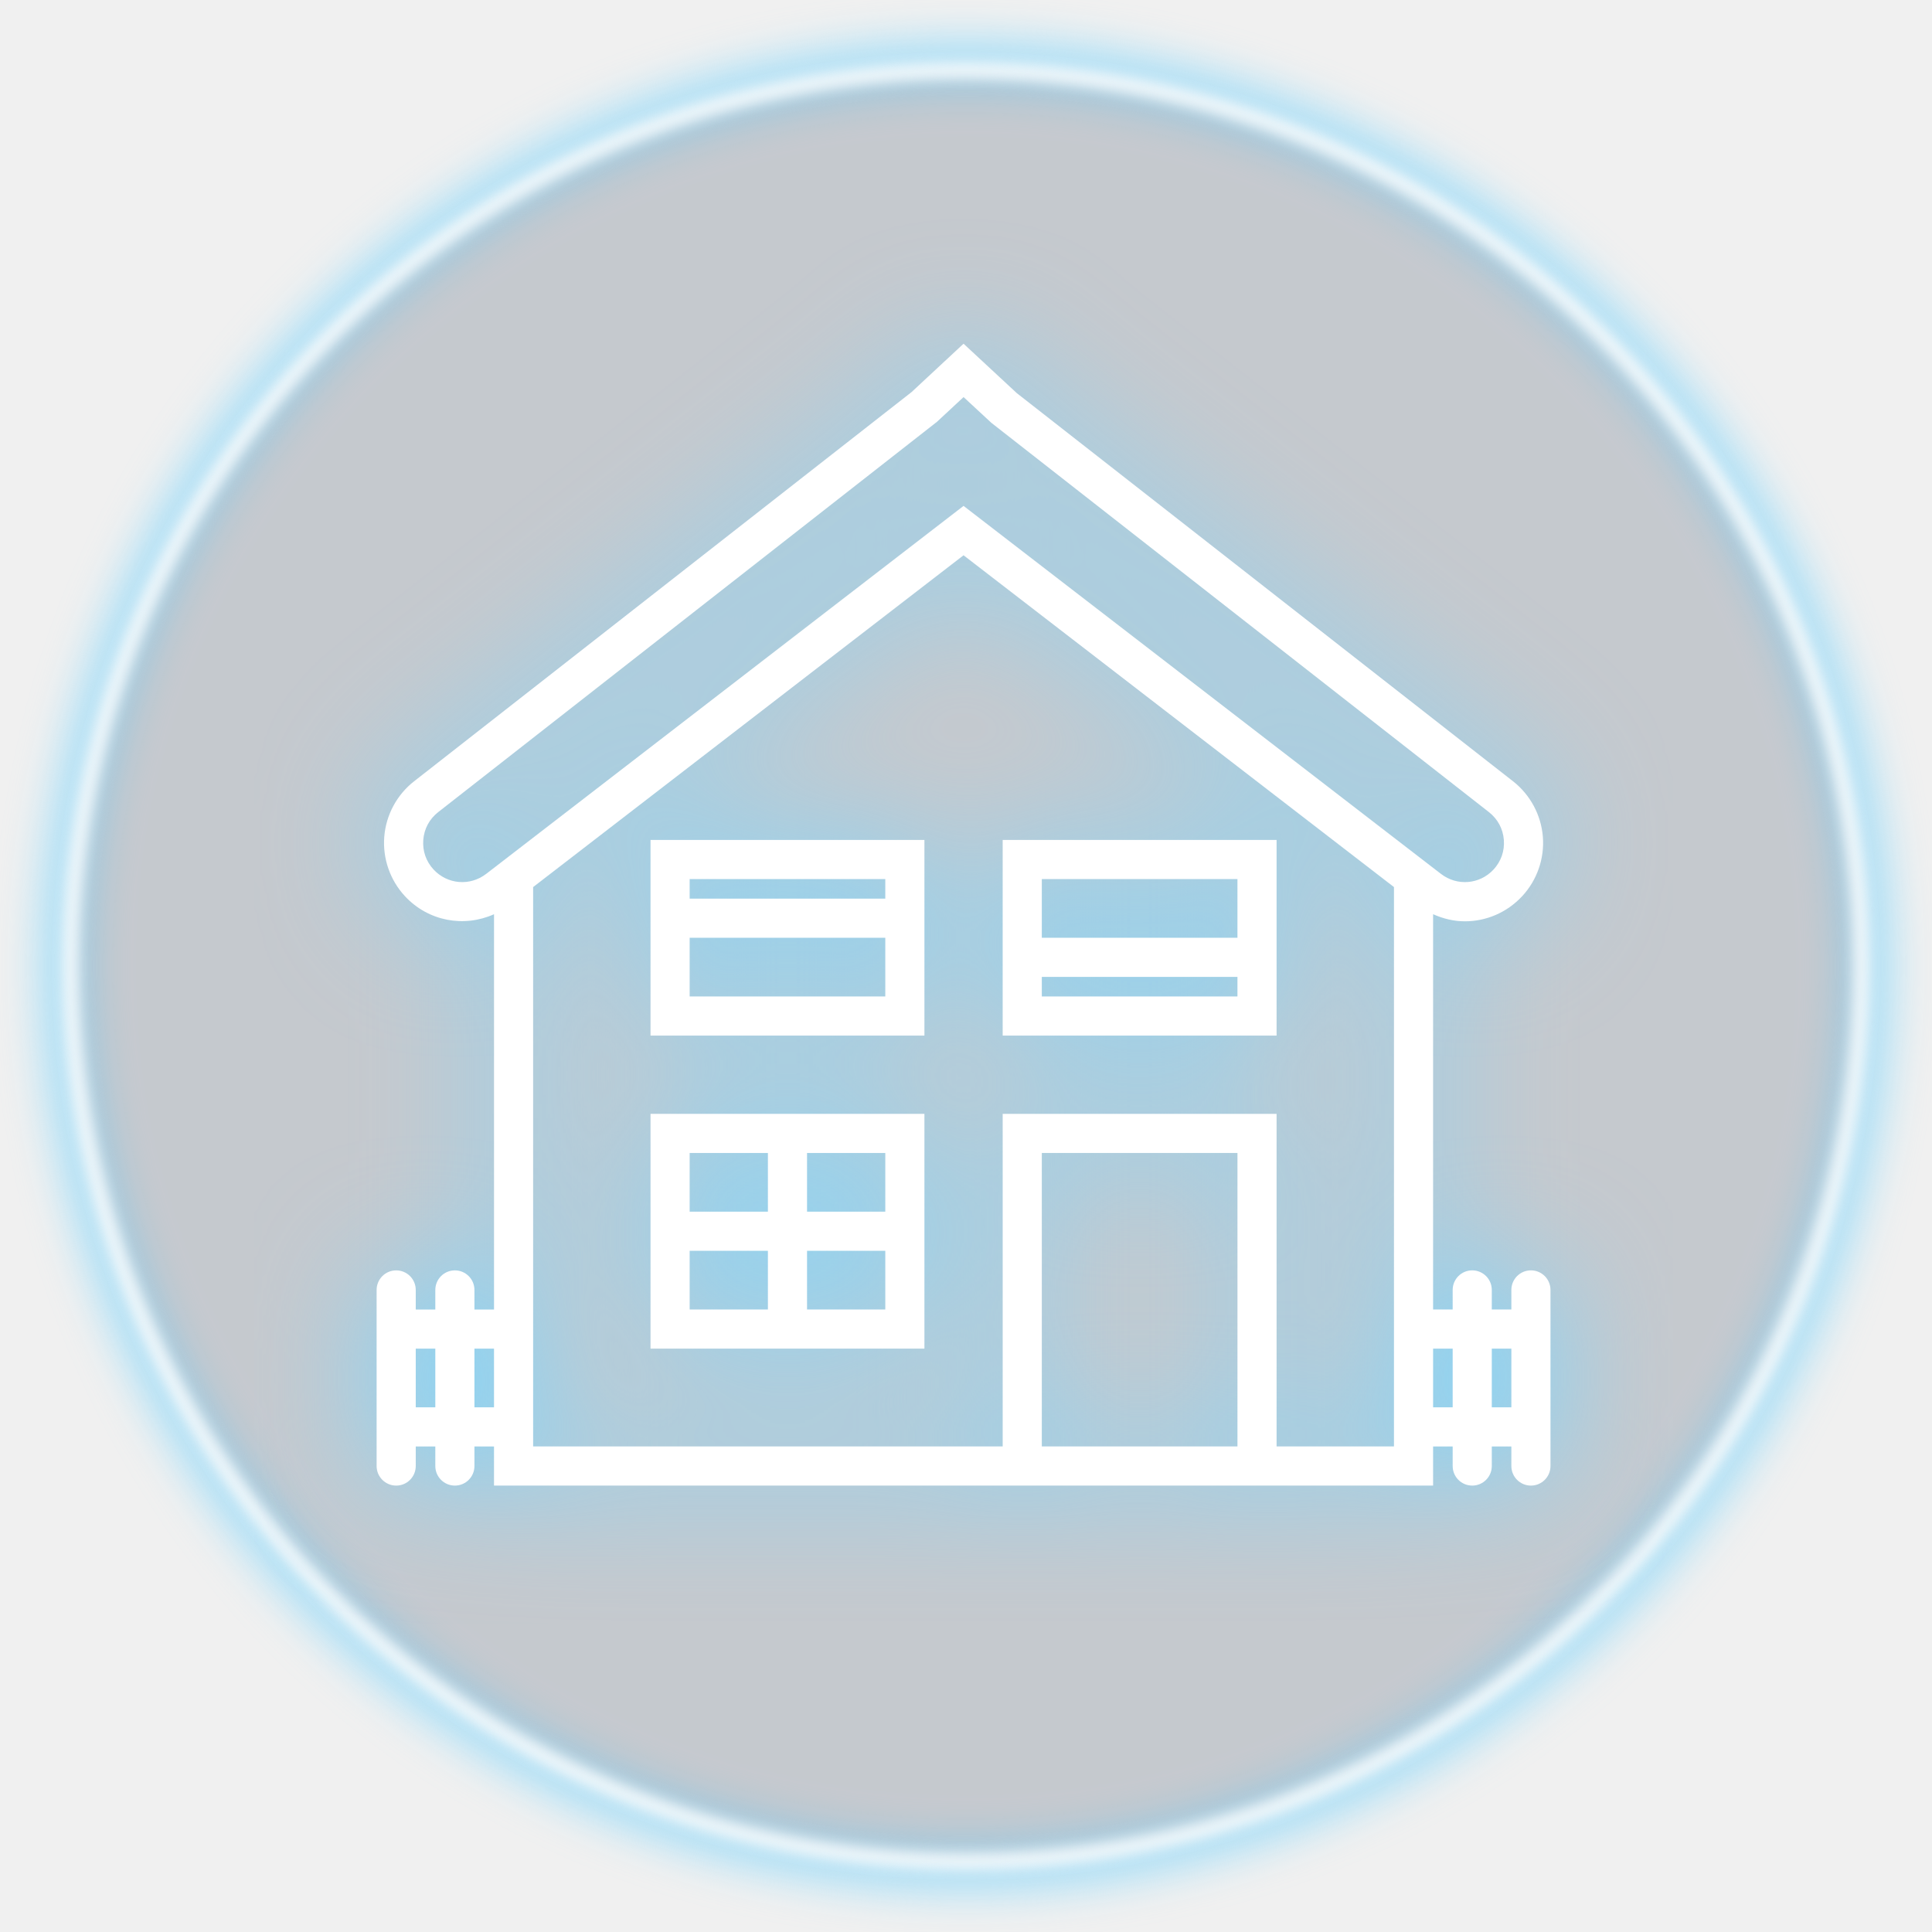
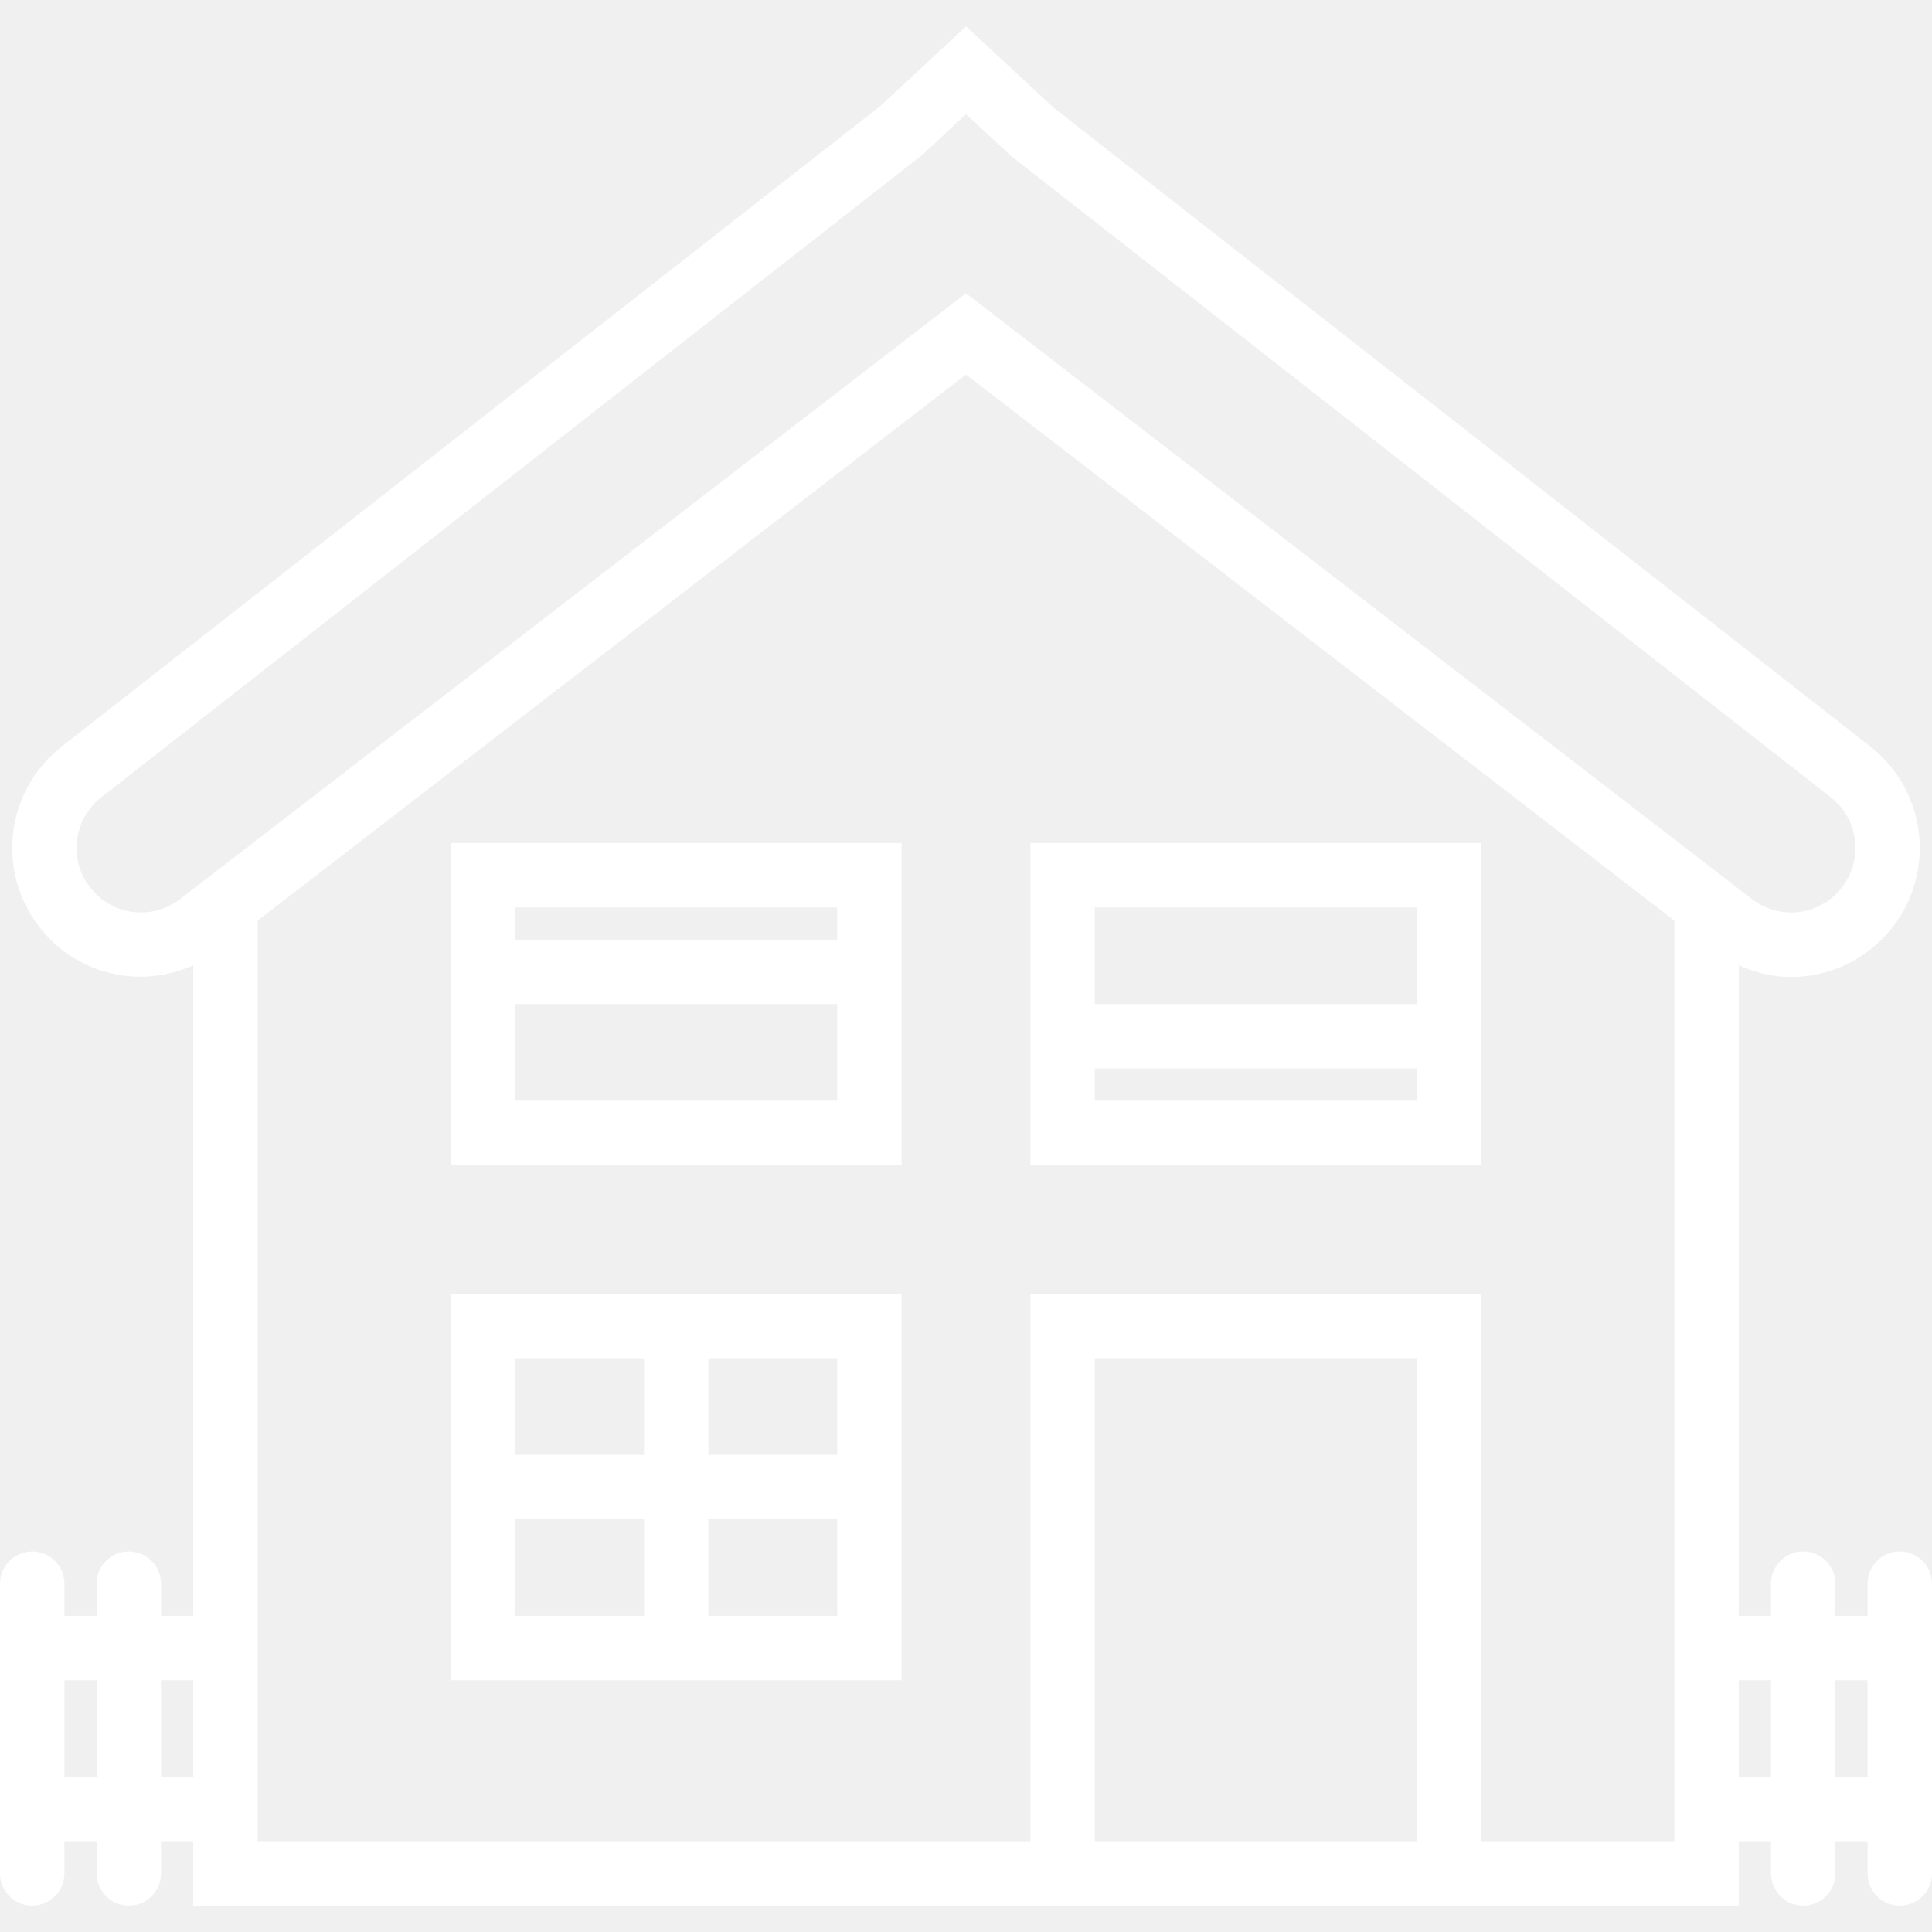
- <svg xmlns="http://www.w3.org/2000/svg" width="395" height="395" viewBox="0 0 395 395" fill="none">
-   <g filter="url(#filter0_f)">
-     <circle cx="197.5" cy="197.5" r="184.5" fill="#0E243E" fill-opacity="0.1" />
-     <circle cx="197.5" cy="197.5" r="184.5" stroke="#7BD7FF" stroke-width="6" />
-   </g>
-   <g filter="url(#filter1_f)">
-     <circle cx="197.5" cy="197.5" r="184.5" fill="#0E243E" fill-opacity="0.1" />
-     <circle cx="197.5" cy="197.5" r="183" stroke="white" stroke-width="3" />
-   </g>
-   <g filter="url(#filter2_f)">
-     <path d="M133 211.728H189V171.728H133V211.728ZM141 203.728V191.728H181V203.728H141ZM181 179.728V183.728H141V179.728H181Z" fill="#7BD7FF" />
-     <path d="M133 227.728V275.728H189V227.728H133ZM157 235.728V247.728H141V235.728H157ZM141 255.728H157V267.728H141V255.728ZM165 267.728V255.728H181V267.728H165ZM181 247.728H165V235.728H181V247.728Z" fill="#7BD7FF" />
-     <path d="M204.999 211.728H260.999V171.728H204.999V211.728ZM212.999 203.728V199.728H252.999V203.728H212.999ZM252.999 179.728V191.728H212.999V179.728H252.999Z" fill="#7BD7FF" />
-     <path d="M313 259.727C310.788 259.727 309 261.52 309 263.728V267.728H305V263.728C305 261.52 303.212 259.727 301 259.727C298.788 259.727 297 261.52 297 263.728V267.728H293V186.911C295.084 187.847 297.292 188.363 299.504 188.363C303.796 188.363 308.06 186.619 311.212 183.227C314.252 179.955 315.792 175.527 315.44 171.075C315.084 166.627 312.864 162.495 309.352 159.743L207.888 80.379L197 70.272L186.372 80.159L84.652 159.743C81.136 162.495 78.916 166.627 78.564 171.075C78.212 175.527 79.752 179.955 82.792 183.227C87.568 188.371 94.876 189.667 101.004 186.915V267.732H97V263.732C97 261.523 95.212 259.731 93 259.731C90.788 259.731 89 261.523 89 263.732V267.732H85V263.732C85 261.523 83.212 259.731 81 259.731C78.788 259.731 77 261.523 77 263.732V299.732C77 301.939 78.788 303.732 81 303.732C83.212 303.732 85 301.939 85 299.732V295.732H89V299.732C89 301.939 90.788 303.732 93 303.732C95.212 303.732 97 301.939 97 299.732V295.732H101V303.732H205H261H293V295.732H297V299.732C297 301.939 298.788 303.732 301 303.732C303.212 303.732 305 301.939 305 299.732V295.732H309V299.732C309 301.939 310.788 303.732 313 303.732C315.212 303.732 317 301.939 317 299.732V263.732C317 261.52 315.212 259.727 313 259.727ZM88.648 177.779C87.108 176.119 86.36 173.963 86.54 171.707C86.72 169.451 87.796 167.439 89.584 166.043L191.56 86.243L197.004 81.183L202.7 86.46L304.42 166.043C306.204 167.439 307.284 169.451 307.464 171.707C307.644 173.963 306.892 176.123 305.356 177.779C302.524 180.827 297.912 181.211 294.612 178.671L293 177.431L197 103.431L102.56 176.231L102.556 176.235L99.392 178.671C96.088 181.211 91.48 180.827 88.648 177.779ZM85 287.728V275.728H89V287.728H85ZM97 287.728V275.728H101V287.728H97ZM213 295.728V235.727H253V295.728H213ZM285 295.728H261V227.727H205V295.728H109V181.363L197 113.527L285 181.363V295.728ZM293 287.728V275.728H297V287.728H293ZM305 287.728V275.728H309V287.728H305Z" fill="#7BD7FF" />
-   </g>
-   <path d="M133 211.728H189V171.728H133V211.728ZM141 203.728V191.728H181V203.728H141ZM181 179.728V183.728H141V179.728H181Z" fill="white" />
-   <path d="M133 227.728V275.728H189V227.728H133ZM157 235.728V247.728H141V235.728H157ZM141 255.728H157V267.728H141V255.728ZM165 267.728V255.728H181V267.728H165ZM181 247.728H165V235.728H181V247.728Z" fill="white" />
-   <path d="M204.999 211.728H260.999V171.728H204.999V211.728ZM212.999 203.728V199.728H252.999V203.728H212.999ZM252.999 179.728V191.728H212.999V179.728H252.999Z" fill="white" />
-   <path d="M313 259.727C310.788 259.727 309 261.52 309 263.728V267.728H305V263.728C305 261.52 303.212 259.727 301 259.727C298.788 259.727 297 261.52 297 263.728V267.728H293V186.911C295.084 187.847 297.292 188.363 299.504 188.363C303.796 188.363 308.06 186.619 311.212 183.227C314.252 179.955 315.792 175.527 315.44 171.075C315.084 166.627 312.864 162.495 309.352 159.743L207.888 80.379L197 70.272L186.372 80.159L84.652 159.743C81.136 162.495 78.916 166.627 78.564 171.075C78.212 175.527 79.752 179.955 82.792 183.227C87.568 188.371 94.876 189.667 101.004 186.915V267.732H97V263.732C97 261.523 95.212 259.731 93 259.731C90.788 259.731 89 261.523 89 263.732V267.732H85V263.732C85 261.523 83.212 259.731 81 259.731C78.788 259.731 77 261.523 77 263.732V299.732C77 301.939 78.788 303.732 81 303.732C83.212 303.732 85 301.939 85 299.732V295.732H89V299.732C89 301.939 90.788 303.732 93 303.732C95.212 303.732 97 301.939 97 299.732V295.732H101V303.732H205H261H293V295.732H297V299.732C297 301.939 298.788 303.732 301 303.732C303.212 303.732 305 301.939 305 299.732V295.732H309V299.732C309 301.939 310.788 303.732 313 303.732C315.212 303.732 317 301.939 317 299.732V263.732C317 261.52 315.212 259.727 313 259.727ZM88.648 177.779C87.108 176.119 86.36 173.963 86.54 171.707C86.72 169.451 87.796 167.439 89.584 166.043L191.56 86.243L197.004 81.183L202.7 86.46L304.42 166.043C306.204 167.439 307.284 169.451 307.464 171.707C307.644 173.963 306.892 176.123 305.356 177.779C302.524 180.827 297.912 181.211 294.612 178.671L293 177.431L197 103.431L102.56 176.231L102.556 176.235L99.392 178.671C96.088 181.211 91.48 180.827 88.648 177.779ZM85 287.728V275.728H89V287.728H85ZM97 287.728V275.728H101V287.728H97ZM213 295.728V235.727H253V295.728H213ZM285 295.728H261V227.727H205V295.728H109V181.363L197 113.527L285 181.363V295.728ZM293 287.728V275.728H297V287.728H293ZM305 287.728V275.728H309V287.728H305Z" fill="white" />
-   <defs>
-     <filter id="filter0_f" x="0" y="0" width="395" height="395" filterUnits="userSpaceOnUse" color-interpolation-filters="sRGB">
-       <feFlood flood-opacity="0" result="BackgroundImageFix" />
-       <feBlend mode="normal" in="SourceGraphic" in2="BackgroundImageFix" result="shape" />
-       <feGaussianBlur stdDeviation="5" result="effect1_foregroundBlur" />
-     </filter>
-     <filter id="filter1_f" x="10" y="10" width="375" height="375" filterUnits="userSpaceOnUse" color-interpolation-filters="sRGB">
-       <feFlood flood-opacity="0" result="BackgroundImageFix" />
-       <feBlend mode="normal" in="SourceGraphic" in2="BackgroundImageFix" result="shape" />
-       <feGaussianBlur stdDeviation="1.5" result="effect1_foregroundBlur" />
-     </filter>
-     <filter id="filter2_f" x="52" y="42" width="290" height="290" filterUnits="userSpaceOnUse" color-interpolation-filters="sRGB">
-       <feFlood flood-opacity="0" result="BackgroundImageFix" />
-       <feBlend mode="normal" in="SourceGraphic" in2="BackgroundImageFix" result="shape" />
-       <feGaussianBlur stdDeviation="12.5" result="effect1_foregroundBlur" />
-     </filter>
-   </defs>
+ <svg xmlns="http://www.w3.org/2000/svg" width="240" height="240" viewBox="0 0 240 240" fill="none">
+   <path d="M56 144.728H112V104.728H56V144.728ZM64 136.728V124.728H104V136.728H64ZM104 112.728V116.728H64V112.728H104Z" fill="white" />
+   <path d="M56 160.728V208.728H112V160.728H56ZM80 168.728V180.728H64V168.728H80ZM64 188.728H80V200.728H64V188.728ZM88 200.728V188.728H104V200.728H88ZM104 180.728H88V168.728H104V180.728Z" fill="white" />
+   <path d="M127.999 144.728H183.999V104.728H127.999V144.728ZM135.999 136.728V132.728H175.999V136.728H135.999ZM175.999 112.728V124.728H135.999V112.728H175.999Z" fill="white" />
+   <path d="M236 192.727C233.788 192.727 232 194.52 232 196.728V200.728H228V196.728C228 194.52 226.212 192.727 224 192.727C221.788 192.727 220 194.52 220 196.728V200.728H216V119.911C218.084 120.847 220.292 121.363 222.504 121.363C226.796 121.363 231.06 119.619 234.212 116.227C237.252 112.955 238.792 108.527 238.44 104.075C238.084 99.627 235.864 95.496 232.352 92.743L130.888 13.38L120 3.271L109.372 13.159L7.652 92.743C4.136 95.496 1.916 99.627 1.564 104.075C1.212 108.527 2.752 112.955 5.792 116.227C10.568 121.371 17.876 122.667 24.004 119.915V200.732H20V196.732C20 194.523 18.212 192.731 16 192.731C13.788 192.731 12 194.523 12 196.732V200.732H8V196.732C8 194.523 6.212 192.731 4 192.731C1.788 192.731 0 194.523 0 196.732V232.732C0 234.939 1.788 236.732 4 236.732C6.212 236.732 8 234.939 8 232.732V228.732H12V232.732C12 234.939 13.788 236.732 16 236.732C18.212 236.732 20 234.939 20 232.732V228.732H24V236.732H128H184H216V228.732H220V232.732C220 234.939 221.788 236.732 224 236.732C226.212 236.732 228 234.939 228 232.732V228.732H232V232.732C232 234.939 233.788 236.732 236 236.732C238.212 236.732 240 234.939 240 232.732V196.732C240 194.52 238.212 192.727 236 192.727ZM11.648 110.779C10.108 109.119 9.36 106.963 9.54 104.707C9.72 102.451 10.796 100.439 12.584 99.043L114.56 19.244L120.004 14.184L125.7 19.459L227.42 99.043C229.204 100.439 230.284 102.451 230.464 104.707C230.644 106.963 229.892 109.123 228.356 110.779C225.524 113.827 220.912 114.211 217.612 111.671L216 110.431L120 36.431L25.56 109.231L25.556 109.235L22.392 111.671C19.088 114.211 14.48 113.827 11.648 110.779ZM8 220.728V208.728H12V220.728H8ZM20 220.728V208.728H24V220.728H20ZM136 228.728V168.727H176V228.728H136ZM208 228.728H184V160.727H128V228.728H32V114.363L120 46.528L208 114.363V228.728ZM216 220.728V208.728H220V220.728H216ZM228 220.728V208.728H232V220.728H228Z" fill="white" />
</svg>
